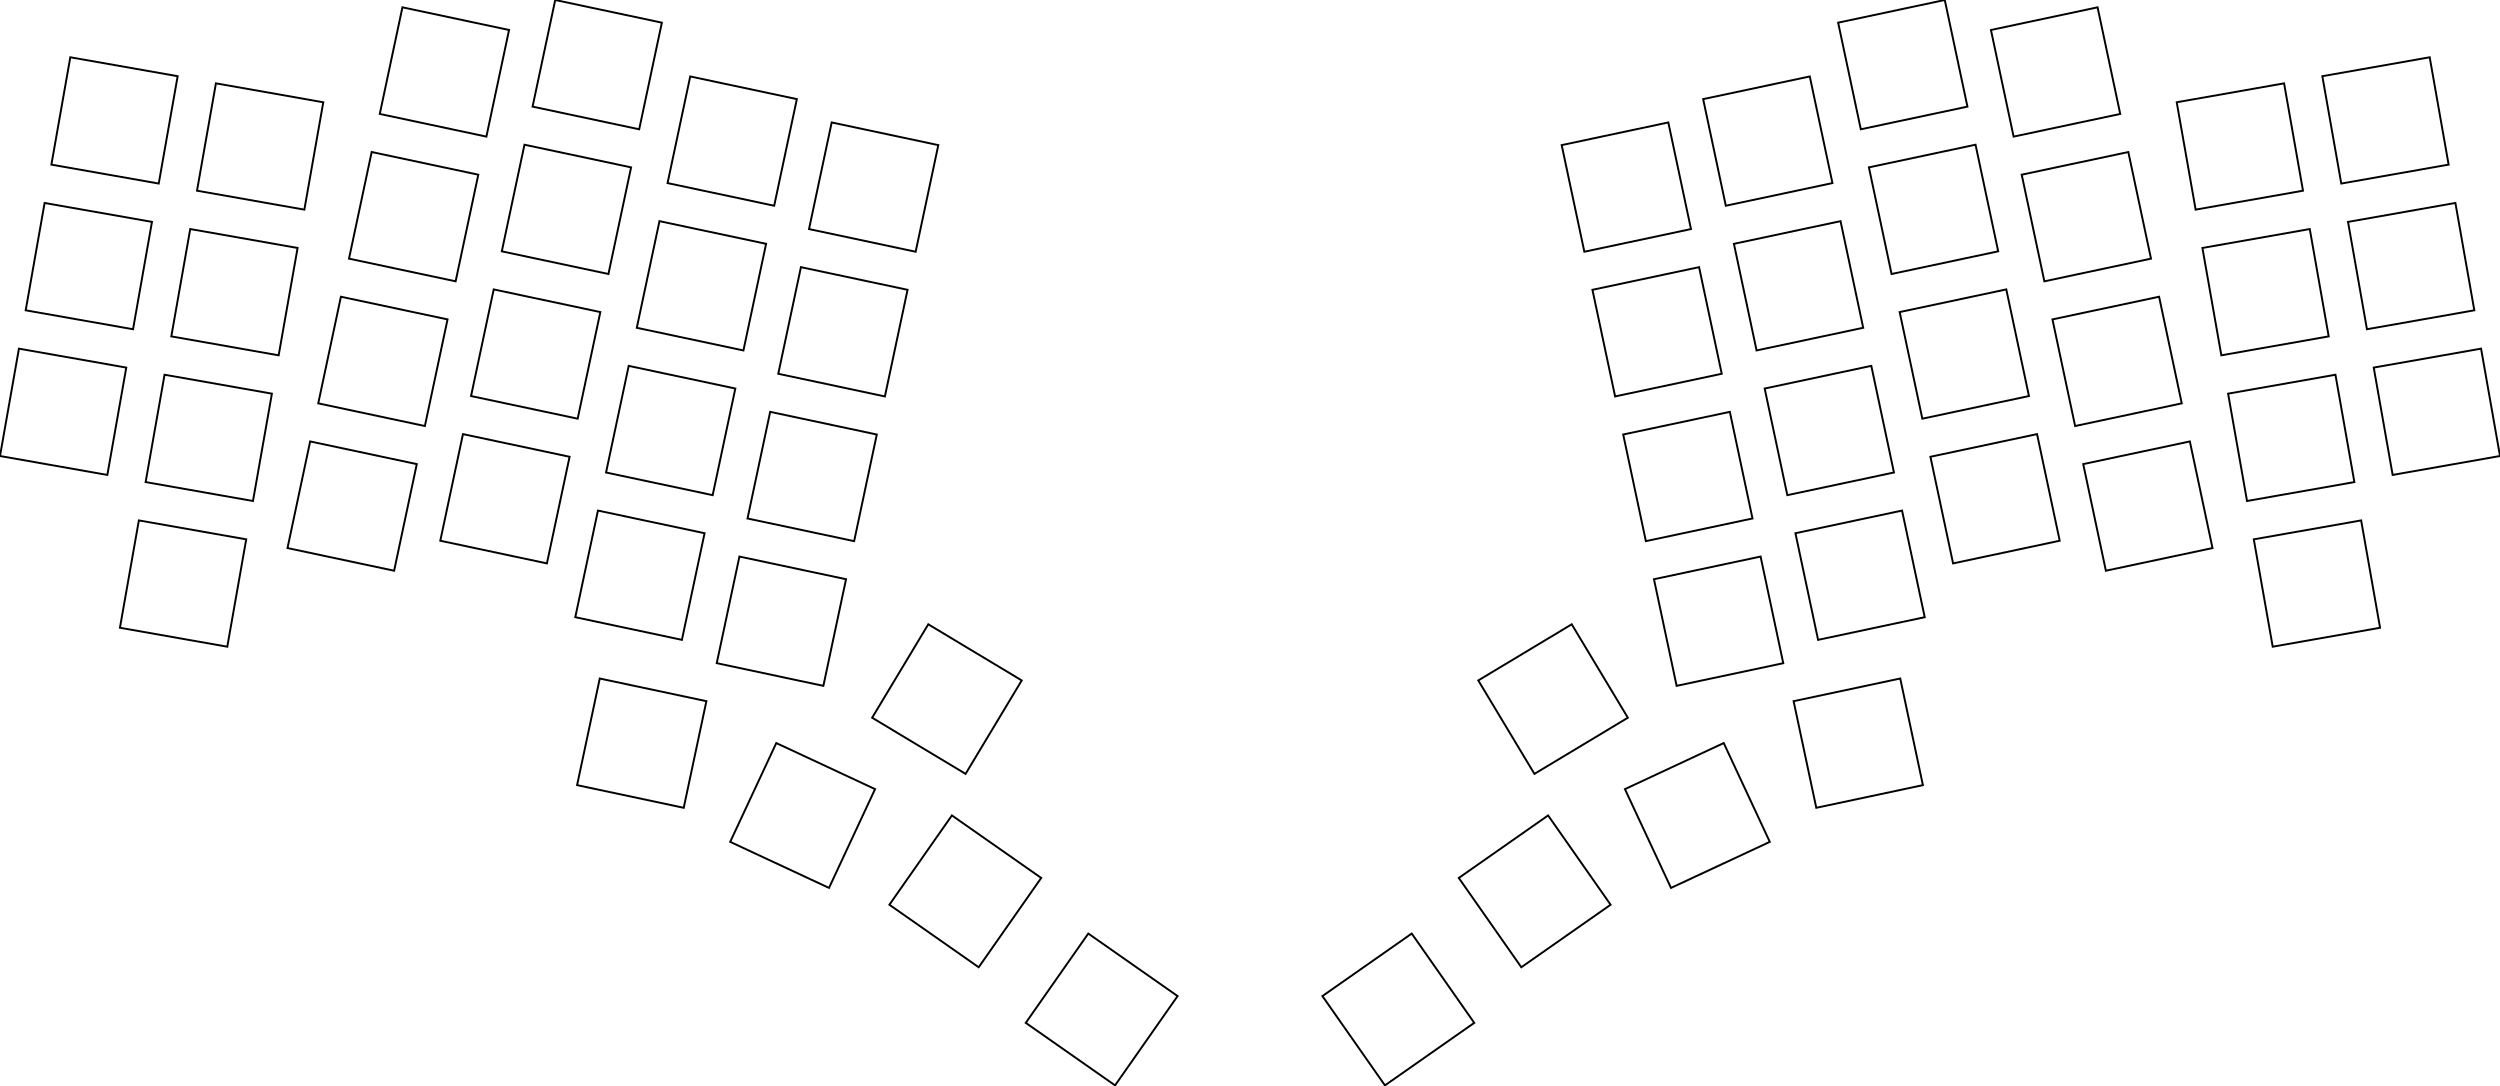
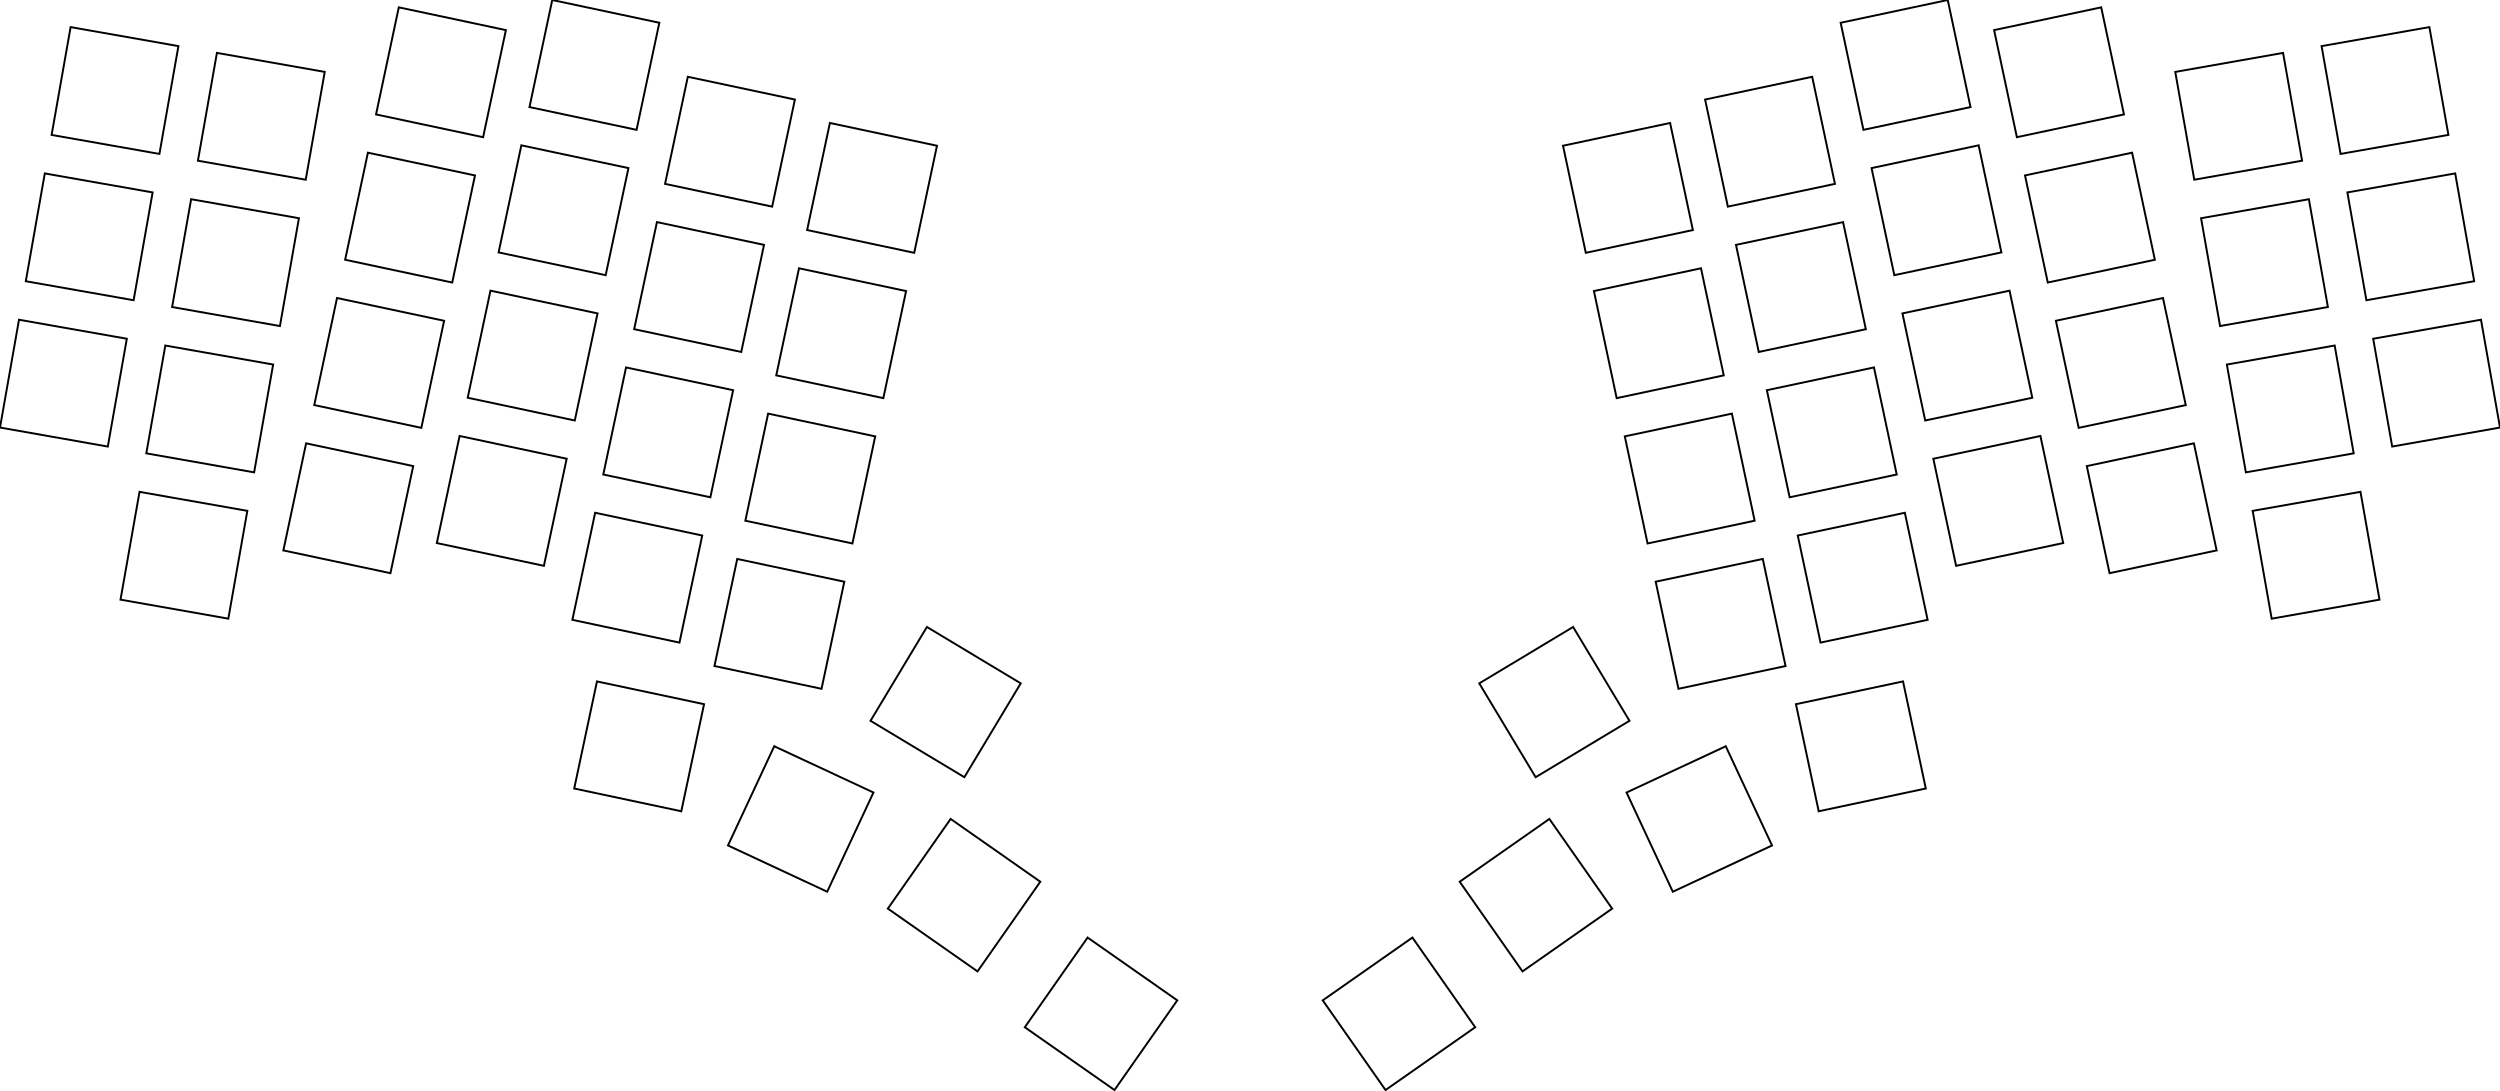
- <svg xmlns="http://www.w3.org/2000/svg" width="321.081mm" height="139.397mm" viewBox="0 0 321.081 139.397">
+ <svg xmlns="http://www.w3.org/2000/svg" width="319.709mm" height="139.397mm" viewBox="0 0 319.709 139.397">
  <g id="svgGroup" stroke-linecap="round" fill-rule="evenodd" font-size="9pt" stroke="#000" stroke-width="0.25mm" fill="none" style="stroke:#000;stroke-width:0.25mm;fill:none">
-     <path d="M 131.741 131.367 L 143.21 139.397 L 151.24 127.929 L 139.771 119.899 L 131.741 131.367 Z M 195.387 124.226 L 206.855 116.196 L 198.825 104.728 L 187.357 112.758 L 195.387 124.226 Z M 177.871 139.397 L 189.34 131.367 L 181.31 119.899 L 169.841 127.929 L 177.871 139.397 Z M 114.226 116.196 L 125.694 124.226 L 133.724 112.758 L 122.256 104.728 L 114.226 116.196 Z M 36.924 70.389 L 50.618 73.3 L 53.528 59.606 L 39.834 56.695 L 36.924 70.389 Z M 48.775 14.634 L 62.469 17.545 L 65.379 3.851 L 51.685 0.94 L 48.775 14.634 Z M 68.399 13.694 L 82.093 16.605 L 85.004 2.911 L 71.31 0 L 68.399 13.694 Z M 258.612 17.545 L 272.306 14.634 L 269.396 0.94 L 255.702 3.851 L 258.612 17.545 Z M 238.988 16.605 L 252.682 13.694 L 249.771 0 L 236.077 2.911 L 238.988 16.605 Z M 96.005 66.59 L 109.699 69.5 L 112.609 55.806 L 98.915 52.895 L 96.005 66.59 Z M 40.874 51.804 L 54.568 54.715 L 57.479 41.021 L 43.785 38.11 L 40.874 51.804 Z M 44.824 33.219 L 58.518 36.13 L 61.429 22.436 L 47.735 19.525 L 44.824 33.219 Z M 56.548 69.448 L 70.242 72.359 L 73.153 58.665 L 59.459 55.754 L 56.548 69.448 Z M 60.498 50.864 L 74.192 53.774 L 77.103 40.08 L 63.409 37.17 L 60.498 50.864 Z M 64.449 32.279 L 78.143 35.19 L 81.053 21.496 L 67.359 18.585 L 64.449 32.279 Z M 73.885 79.268 L 87.579 82.178 L 90.49 68.484 L 76.796 65.574 L 73.885 79.268 Z M 77.836 60.683 L 91.53 63.594 L 94.44 49.9 L 80.746 46.989 L 77.836 60.683 Z M 81.786 42.098 L 95.48 45.009 L 98.391 31.315 L 84.697 28.404 L 81.786 42.098 Z M 85.736 23.513 L 99.43 26.424 L 102.341 12.73 L 88.647 9.819 L 85.736 23.513 Z M 99.955 48.005 L 113.649 50.915 L 116.56 37.221 L 102.866 34.311 L 99.955 48.005 Z M 103.905 29.42 L 117.599 32.331 L 120.51 18.637 L 106.816 15.726 L 103.905 29.42 Z M 270.463 73.3 L 284.157 70.389 L 281.247 56.695 L 267.553 59.606 L 270.463 73.3 Z M 266.513 54.715 L 280.207 51.804 L 277.296 38.11 L 263.602 41.021 L 266.513 54.715 Z M 262.563 36.13 L 276.257 33.219 L 273.346 19.525 L 259.652 22.436 L 262.563 36.13 Z M 250.839 72.359 L 264.533 69.448 L 261.622 55.754 L 247.928 58.665 L 250.839 72.359 Z M 246.889 53.774 L 260.583 50.864 L 257.672 37.17 L 243.978 40.08 L 246.889 53.774 Z M 242.938 35.19 L 256.632 32.279 L 253.722 18.585 L 240.028 21.496 L 242.938 35.19 Z M 233.502 82.178 L 247.196 79.268 L 244.285 65.574 L 230.591 68.484 L 233.502 82.178 Z M 229.551 63.594 L 243.245 60.683 L 240.335 46.989 L 226.641 49.9 L 229.551 63.594 Z M 225.601 45.009 L 239.295 42.098 L 236.384 28.404 L 222.69 31.315 L 225.601 45.009 Z M 221.651 26.424 L 235.345 23.513 L 232.434 9.819 L 218.74 12.73 L 221.651 26.424 Z M 215.333 88.085 L 229.027 85.174 L 226.116 71.48 L 212.422 74.391 L 215.333 88.085 Z M 211.382 69.5 L 225.076 66.59 L 222.166 52.895 L 208.472 55.806 L 211.382 69.5 Z M 207.432 50.915 L 221.126 48.005 L 218.215 34.311 L 204.521 37.221 L 207.432 50.915 Z M 203.482 32.331 L 217.176 29.42 L 214.265 15.726 L 200.571 18.637 L 203.482 32.331 Z M 92.054 85.174 L 105.748 88.085 L 108.659 74.391 L 94.965 71.48 L 92.054 85.174 Z M 74.118 100.837 L 87.812 103.748 L 90.723 90.054 L 77.029 87.143 L 74.118 100.837 Z M 233.269 103.748 L 246.963 100.837 L 244.052 87.143 L 230.358 90.054 L 233.269 103.748 Z M 112.011 92.18 L 124.011 99.391 L 131.222 87.39 L 119.222 80.18 L 112.011 92.18 Z M 197.07 99.391 L 209.07 92.18 L 201.859 80.18 L 189.859 87.39 L 197.07 99.391 Z M 300.695 23.574 L 314.482 21.143 L 312.051 7.356 L 298.264 9.787 L 300.695 23.574 Z M 291.89 83.057 L 305.678 80.626 L 303.247 66.838 L 289.459 69.269 L 291.89 83.057 Z M 281.992 26.923 L 295.78 24.492 L 293.349 10.704 L 279.561 13.135 L 281.992 26.923 Z M 0 58.566 L 13.787 60.997 L 16.218 47.21 L 2.431 44.778 L 0 58.566 Z M 3.299 39.854 L 17.087 42.285 L 19.518 28.498 L 5.73 26.067 L 3.299 39.854 Z M 6.599 21.143 L 20.386 23.574 L 22.817 9.787 L 9.03 7.356 L 6.599 21.143 Z M 15.403 80.626 L 29.191 83.057 L 31.622 69.269 L 17.834 66.838 L 15.403 80.626 Z M 18.703 61.914 L 32.49 64.345 L 34.921 50.558 L 21.134 48.127 L 18.703 61.914 Z M 22.002 43.203 L 35.789 45.634 L 38.22 31.847 L 24.433 29.416 L 22.002 43.203 Z M 25.301 24.492 L 39.089 26.923 L 41.52 13.135 L 27.732 10.704 L 25.301 24.492 Z M 307.294 60.997 L 321.081 58.566 L 318.65 44.778 L 304.863 47.21 L 307.294 60.997 Z M 303.994 42.285 L 317.782 39.854 L 315.351 26.067 L 301.563 28.498 L 303.994 42.285 Z M 288.591 64.345 L 302.378 61.914 L 299.947 48.127 L 286.16 50.558 L 288.591 64.345 Z M 285.292 45.634 L 299.079 43.203 L 296.648 29.416 L 282.861 31.847 L 285.292 45.634 Z M 214.611 114.038 L 227.299 108.121 L 221.382 95.433 L 208.694 101.349 L 214.611 114.038 Z M 93.782 108.121 L 106.47 114.038 L 112.387 101.349 L 99.699 95.433 L 93.782 108.121 Z" vector-effect="non-scaling-stroke" />
+     <path d="M 113.54 116.196 L 125.008 124.226 L 133.038 112.758 L 121.57 104.728 L 113.54 116.196 Z M 131.055 131.367 L 142.524 139.397 L 150.554 127.929 L 139.086 119.899 L 131.055 131.367 Z M 177.186 139.397 L 188.654 131.367 L 180.624 119.899 L 169.155 127.929 L 177.186 139.397 Z M 194.701 124.226 L 206.169 116.196 L 198.139 104.728 L 186.671 112.758 L 194.701 124.226 Z M 36.238 70.389 L 49.932 73.3 L 52.843 59.606 L 39.148 56.695 L 36.238 70.389 Z M 48.089 14.634 L 61.783 17.545 L 64.694 3.851 L 50.999 0.94 L 48.089 14.634 Z M 63.763 32.279 L 77.457 35.19 L 80.368 21.496 L 66.673 18.585 L 63.763 32.279 Z M 85.05 23.513 L 98.744 26.424 L 101.655 12.73 L 87.961 9.819 L 85.05 23.513 Z M 242.252 35.19 L 255.946 32.279 L 253.036 18.585 L 239.342 21.496 L 242.252 35.19 Z M 220.965 26.424 L 234.659 23.513 L 231.748 9.819 L 218.054 12.73 L 220.965 26.424 Z M 44.138 33.219 L 57.832 36.13 L 60.743 22.436 L 47.049 19.525 L 44.138 33.219 Z M 67.713 13.694 L 81.407 16.605 L 84.318 2.911 L 70.624 0 L 67.713 13.694 Z M 81.1 42.098 L 94.794 45.009 L 97.705 31.315 L 84.011 28.404 L 81.1 42.098 Z M 261.877 36.13 L 275.571 33.219 L 272.66 19.525 L 258.966 22.436 L 261.877 36.13 Z M 238.302 16.605 L 251.996 13.694 L 249.085 0 L 235.391 2.911 L 238.302 16.605 Z M 224.915 45.009 L 238.609 42.098 L 235.698 28.404 L 222.004 31.315 L 224.915 45.009 Z M 40.188 51.804 L 53.882 54.715 L 56.793 41.021 L 43.099 38.11 L 40.188 51.804 Z M 55.862 69.448 L 69.556 72.359 L 72.467 58.665 L 58.773 55.754 L 55.862 69.448 Z M 59.812 50.864 L 73.506 53.774 L 76.417 40.08 L 62.723 37.17 L 59.812 50.864 Z M 73.199 79.268 L 86.893 82.178 L 89.804 68.484 L 76.11 65.574 L 73.199 79.268 Z M 77.15 60.683 L 90.844 63.594 L 93.755 49.9 L 80.061 46.989 L 77.15 60.683 Z M 91.368 85.174 L 105.062 88.085 L 107.973 74.391 L 94.279 71.48 L 91.368 85.174 Z M 95.319 66.59 L 109.013 69.5 L 111.924 55.806 L 98.229 52.895 L 95.319 66.59 Z M 99.269 48.005 L 112.963 50.915 L 115.874 37.221 L 102.18 34.311 L 99.269 48.005 Z M 269.777 73.3 L 283.471 70.389 L 280.561 56.695 L 266.867 59.606 L 269.777 73.3 Z M 265.827 54.715 L 279.521 51.804 L 276.61 38.11 L 262.916 41.021 L 265.827 54.715 Z M 250.153 72.359 L 263.847 69.448 L 260.936 55.754 L 247.242 58.665 L 250.153 72.359 Z M 246.203 53.774 L 259.897 50.864 L 256.986 37.17 L 243.292 40.08 L 246.203 53.774 Z M 232.816 82.178 L 246.51 79.268 L 243.599 65.574 L 229.905 68.484 L 232.816 82.178 Z M 228.865 63.594 L 242.559 60.683 L 239.649 46.989 L 225.955 49.9 L 228.865 63.594 Z M 214.647 88.085 L 228.341 85.174 L 225.43 71.48 L 211.736 74.391 L 214.647 88.085 Z M 210.696 69.5 L 224.39 66.59 L 221.48 52.895 L 207.786 55.806 L 210.696 69.5 Z M 206.746 50.915 L 220.44 48.005 L 217.529 34.311 L 203.835 37.221 L 206.746 50.915 Z M 232.583 103.748 L 246.277 100.837 L 243.366 87.143 L 229.672 90.054 L 232.583 103.748 Z M 103.219 29.42 L 116.913 32.331 L 119.824 18.637 L 106.13 15.726 L 103.219 29.42 Z M 73.432 100.837 L 87.126 103.748 L 90.037 90.054 L 76.343 87.143 L 73.432 100.837 Z M 257.926 17.545 L 271.62 14.634 L 268.71 0.94 L 255.016 3.851 L 257.926 17.545 Z M 202.796 32.331 L 216.49 29.42 L 213.579 15.726 L 199.885 18.637 L 202.796 32.331 Z M 111.325 92.18 L 123.325 99.391 L 130.536 87.39 L 118.536 80.18 L 111.325 92.18 Z M 196.384 99.391 L 208.384 92.18 L 201.174 80.18 L 189.173 87.39 L 196.384 99.391 Z M 25.31 20.552 L 39.097 22.983 L 41.528 9.196 L 27.741 6.765 L 25.31 20.552 Z M 302.623 38.395 L 316.41 35.964 L 313.979 22.177 L 300.191 24.608 L 302.623 38.395 Z M 283.911 41.695 L 297.699 39.264 L 295.267 25.476 L 281.48 27.907 L 283.911 41.695 Z M 280.612 22.983 L 294.399 20.552 L 291.968 6.765 L 278.181 9.196 L 280.612 22.983 Z M 0 54.676 L 13.787 57.107 L 16.218 43.32 L 2.431 40.888 L 0 54.676 Z M 3.299 35.964 L 17.087 38.395 L 19.518 24.608 L 5.73 22.177 L 3.299 35.964 Z M 6.599 17.253 L 20.386 19.684 L 22.817 5.897 L 9.03 3.466 L 6.599 17.253 Z M 15.412 76.686 L 29.199 79.117 L 31.63 65.33 L 17.843 62.899 L 15.412 76.686 Z M 18.711 57.975 L 32.499 60.406 L 34.93 46.619 L 21.142 44.188 L 18.711 57.975 Z M 22.011 39.264 L 35.798 41.695 L 38.229 27.907 L 24.442 25.476 L 22.011 39.264 Z M 305.922 57.107 L 319.709 54.676 L 317.278 40.888 L 303.491 43.32 L 305.922 57.107 Z M 290.51 79.117 L 304.297 76.686 L 301.866 62.899 L 288.079 65.33 L 290.51 79.117 Z M 287.211 60.406 L 300.998 57.975 L 298.567 44.188 L 284.779 46.619 L 287.211 60.406 Z M 299.323 19.684 L 313.111 17.253 L 310.679 3.466 L 296.892 5.897 L 299.323 19.684 Z M 213.925 114.038 L 226.613 108.121 L 220.696 95.433 L 208.008 101.349 L 213.925 114.038 Z M 93.096 108.121 L 105.784 114.038 L 111.701 101.349 L 99.013 95.433 L 93.096 108.121 Z" vector-effect="non-scaling-stroke" />
  </g>
</svg>
